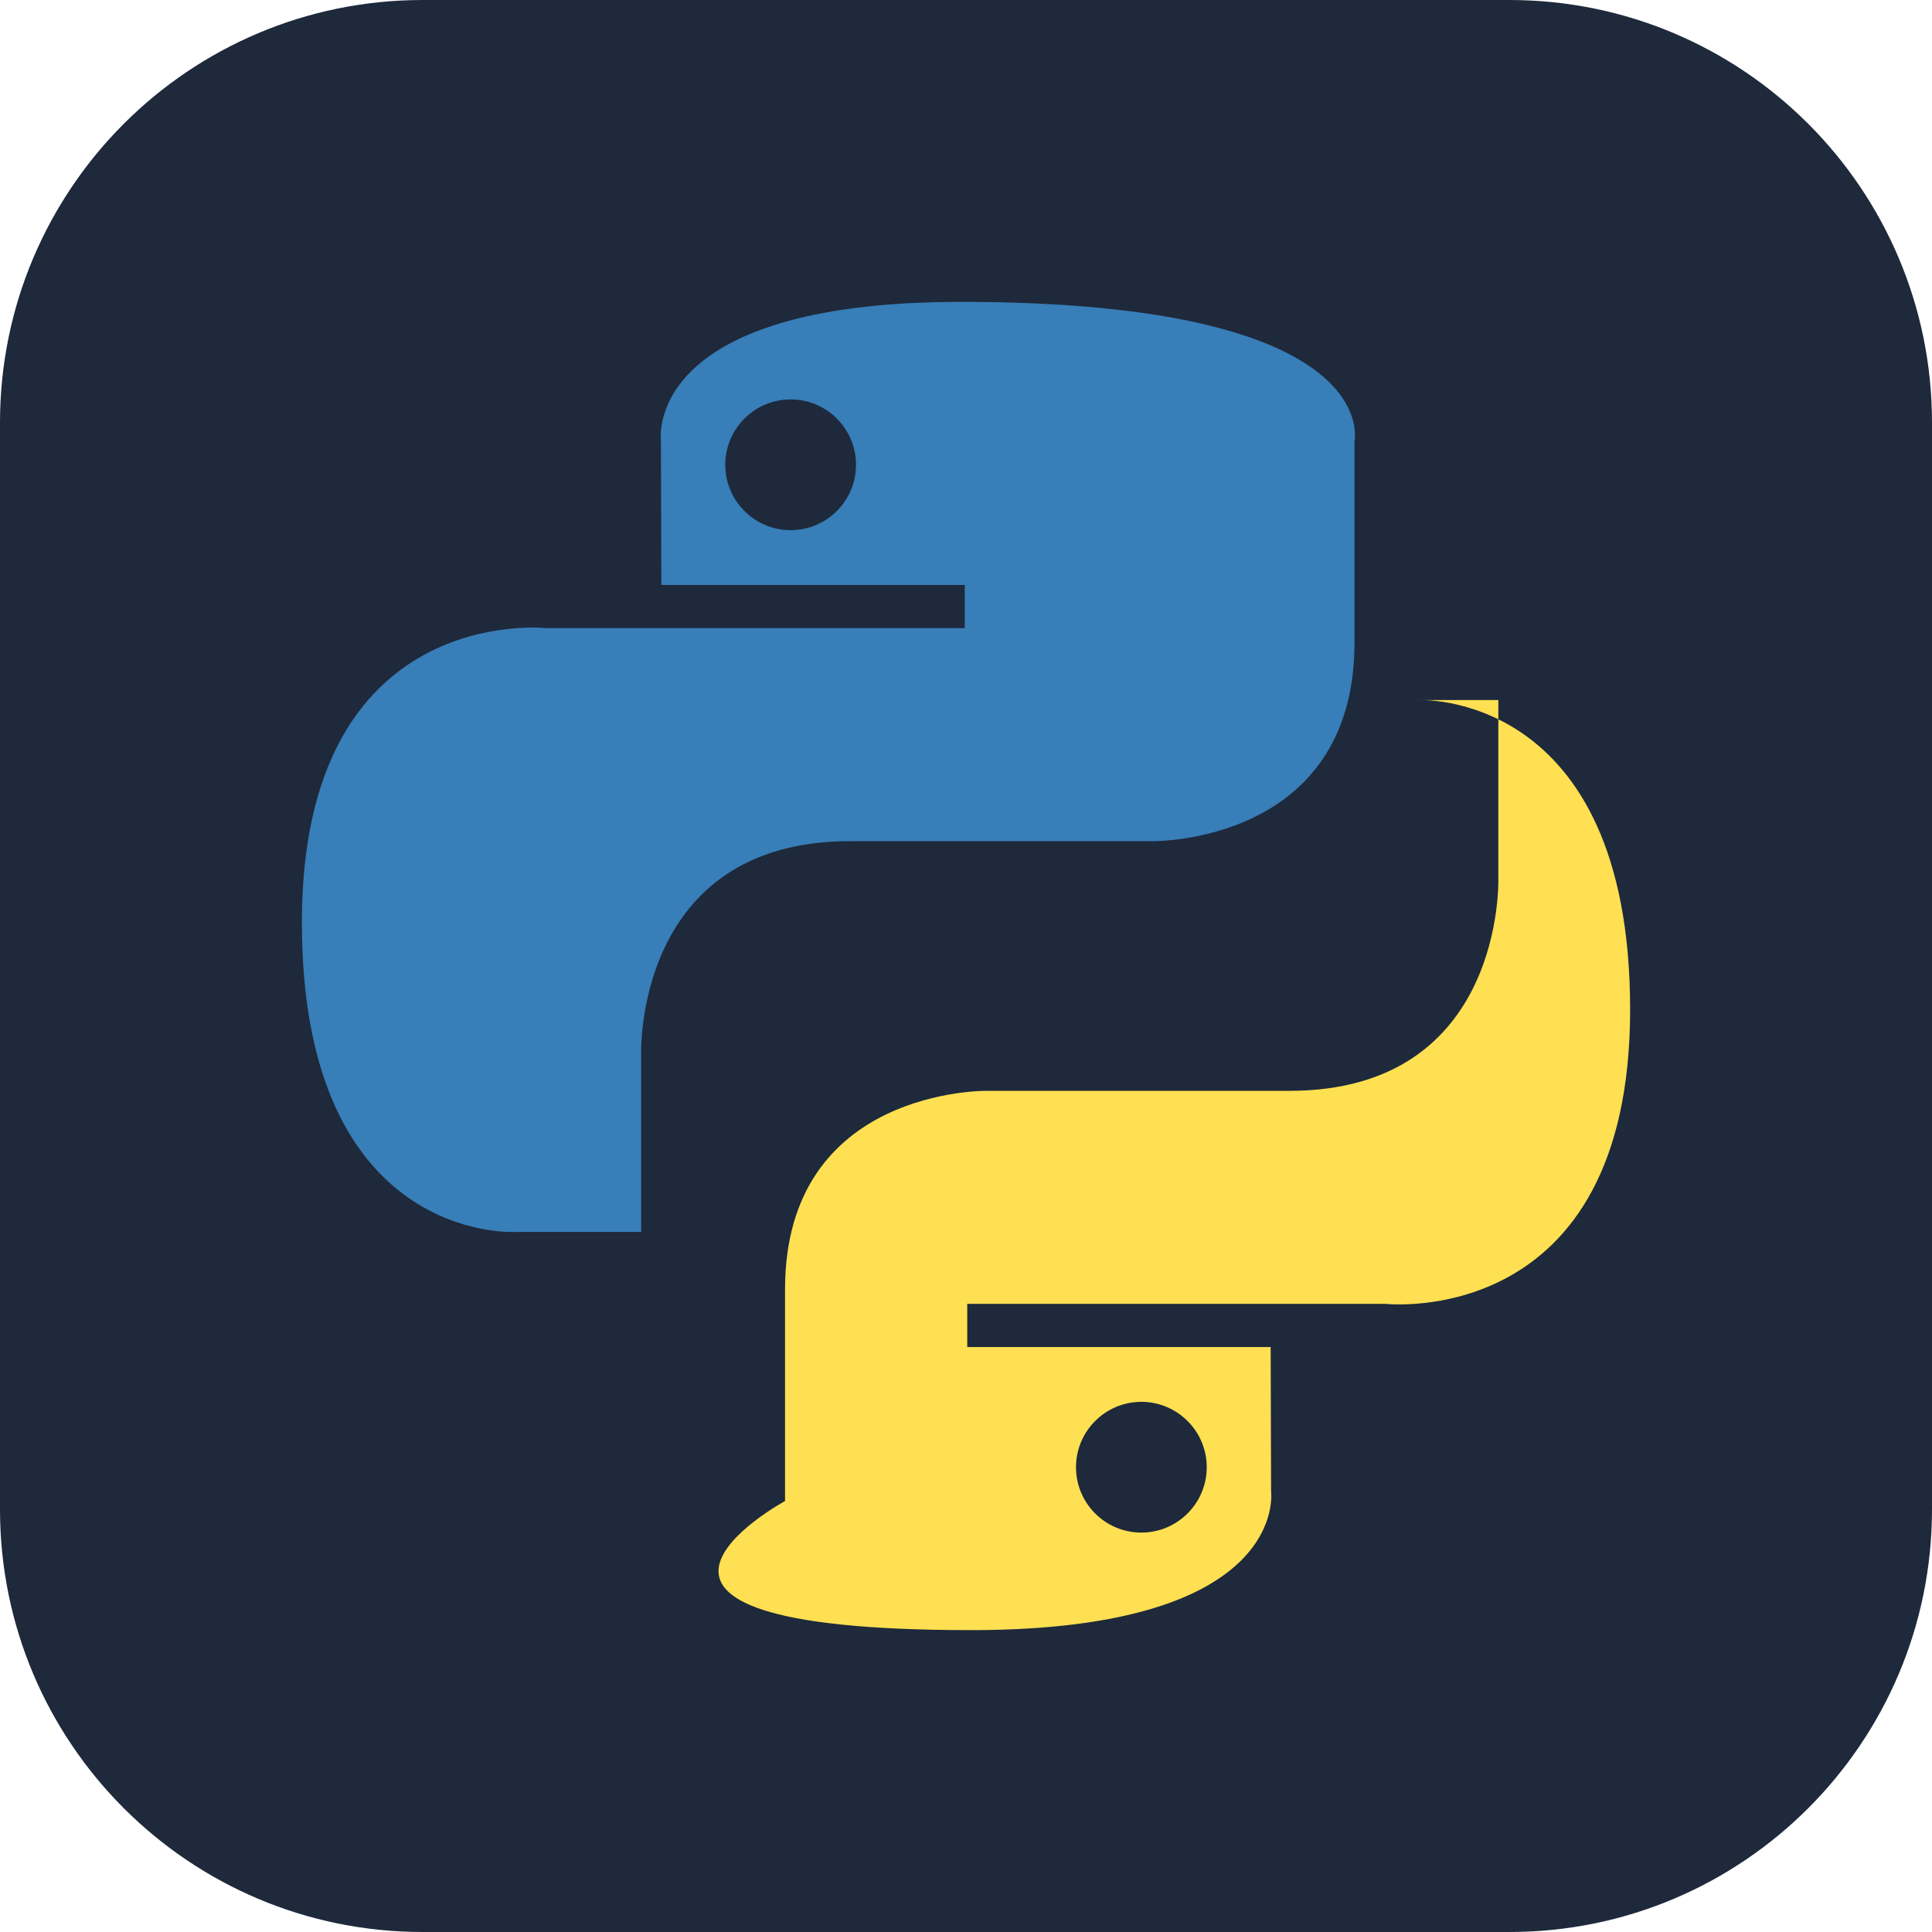
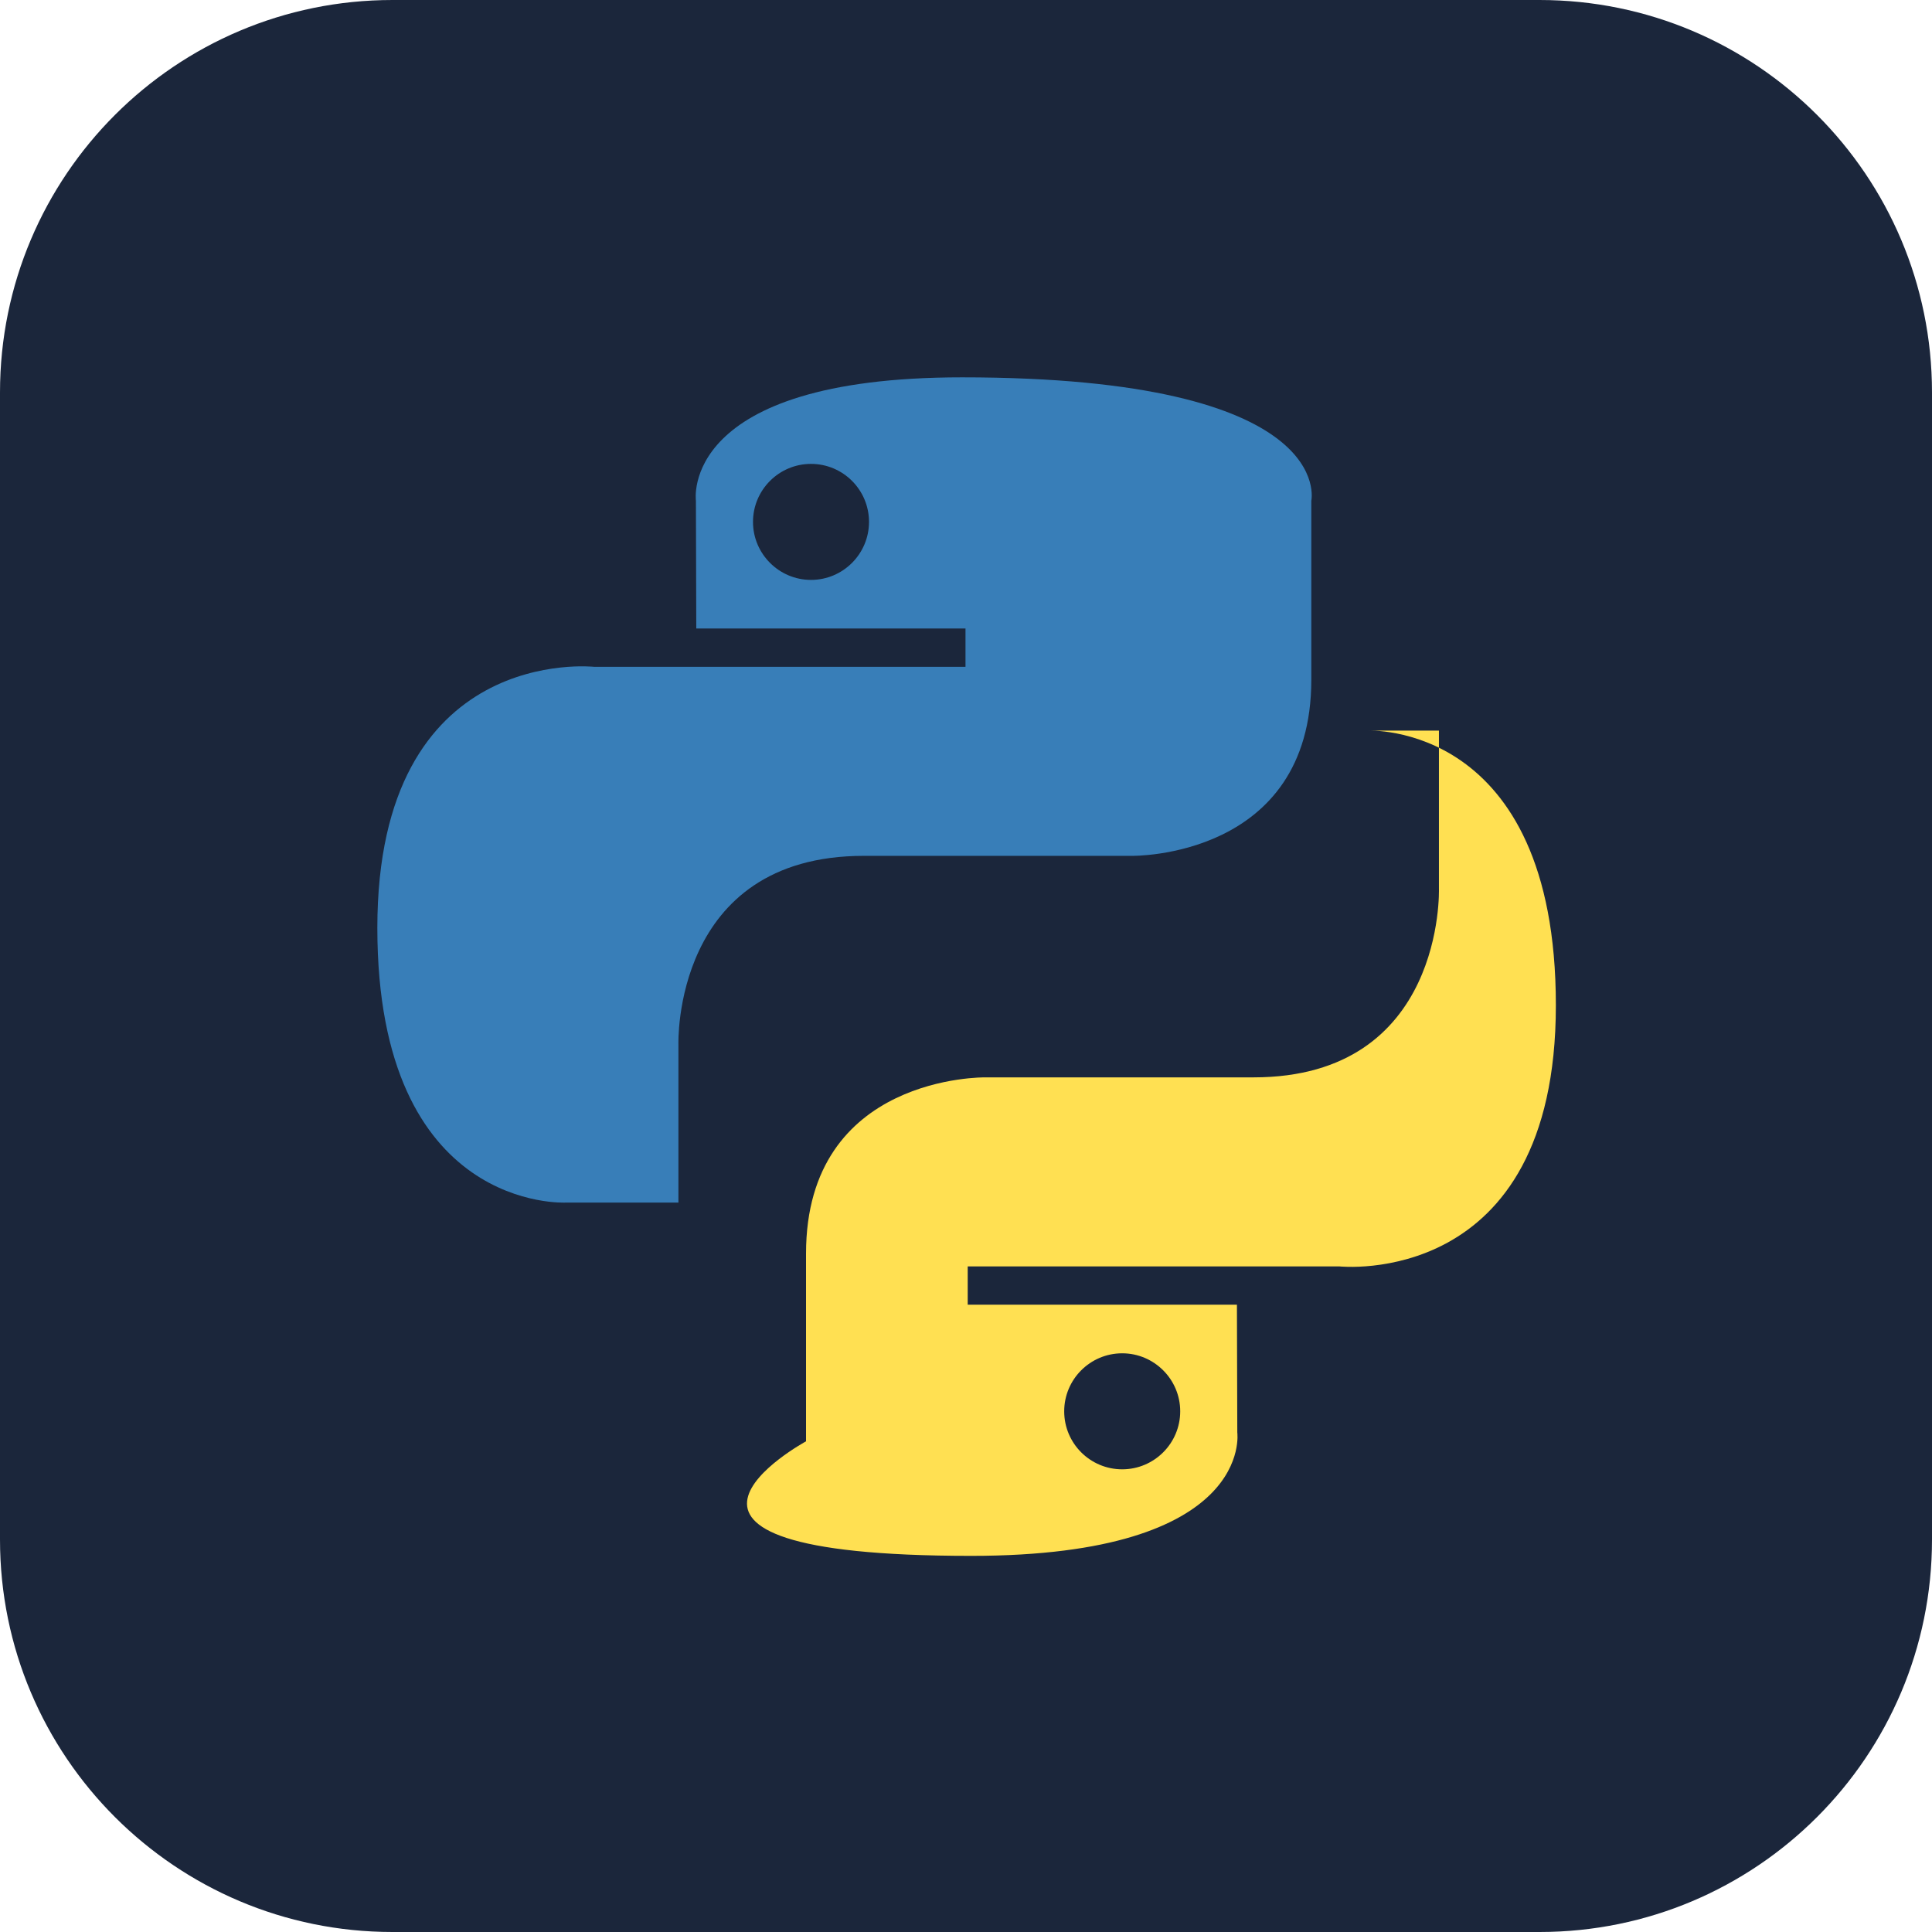
- <svg xmlns="http://www.w3.org/2000/svg" viewBox="0 0 128 128">
-   <rect width="128" height="128" rx="28" fill="#1e293b" />
-   <g transform="translate(20, 20) scale(0.6875)">
+ <svg xmlns="http://www.w3.org/2000/svg" viewBox="0 0 512 512">
+   <rect width="512" height="512" rx="104" fill="#1b263b" />
+   <g transform="translate(100, 100) scale(2.44)">
    <path fill="#387eb8" d="M63.5 0C32.7 0 34.6 13.4 34.6 13.4l.04 13.88h29.24v4.16H23.54S0 28.86 0 59.8c0 30.95 20.48 29.83 20.48 29.83h12.22V72.45s-.67-20.48 20.14-20.48h29.13s19.47.31 19.47-19.14V13.4S104.37 0 63.5 0zM47.1 9.4c3.48 0 6.3 2.82 6.3 6.3 0 3.47-2.82 6.3-6.3 6.3-3.47 0-6.3-2.83-6.3-6.3 0-3.48 2.83-6.3 6.3-6.3z" />
    <path fill="#ffe052" d="M64.5 128c30.8 0 28.9-13.4 28.9-13.4l-.04-13.88H64.12v-4.16h40.34s23.54 2.58 23.54-28.36c0-30.95-20.48-29.83-20.48-29.83H115.3v17.18s.67 20.48-20.14 20.48H66.03s-19.47-.31-19.47 19.14v20.39S23.63 128 64.5 128zm16.4-9.4c-3.48 0-6.3-2.82-6.3-6.3 0-3.47 2.82-6.3 6.3-6.3 3.47 0 6.3 2.83 6.3 6.3 0 3.48-2.83 6.3-6.3 6.3z" />
  </g>
</svg>
